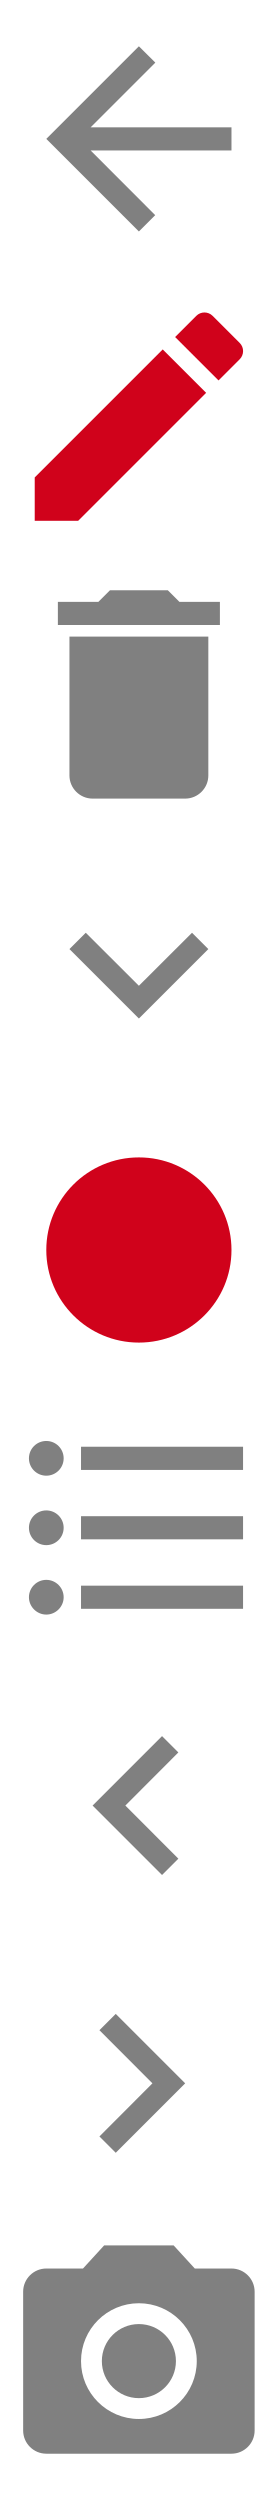
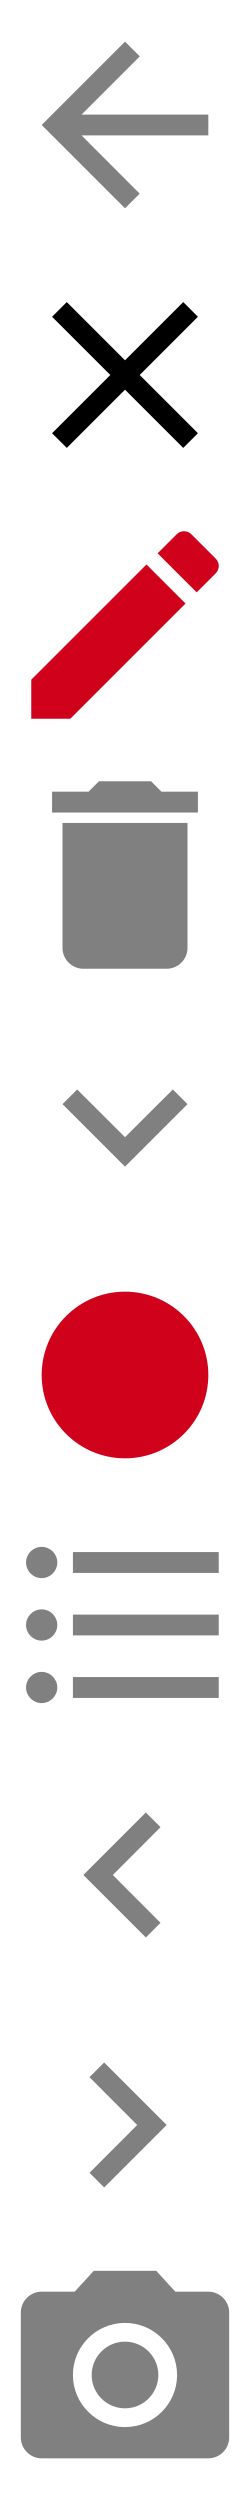
- <svg xmlns="http://www.w3.org/2000/svg" width="48" height="432" viewBox="0 0 48 432">
+ <svg xmlns="http://www.w3.org/2000/svg" width="48" height="480" viewBox="0 0 48 480">
  <svg height="48" width="48" viewBox="0 0 24 24" fill="#808080" id="ic_arrow_back_black_48px" y="0">
    <path d="m0 0h24v24h-24z" fill="none" />
    <path d="m20 11h-12.17l5.59-5.59-1.42-1.41-8 8 8 8 1.41-1.41-5.58-5.59h12.17v-2z" />
  </svg>
-   <svg height="48" width="48" viewBox="0 0 24 24" fill="#d0021b" id="ic_create_black_48px" y="48">
+   <svg height="48" width="48" viewBox="0 0 24 24" fill="#000000" id="ic_clear_black_48px" y="48">
+     <path d="m19 6.41l-1.41-1.41-5.59 5.59-5.59-5.59-1.41 1.41 5.59 5.59-5.59 5.59 1.41 1.41 5.59-5.59 5.59 5.59 1.41-1.41-5.59-5.59z" />
+     <path d="m0 0h24v24h-24z" fill="none" />
+   </svg>
+   <svg height="48" width="48" viewBox="0 0 24 24" fill="#d0021b" id="ic_create_black_48px" y="96">
    <path d="m3 17.25v3.75h3.75l11.06-11.06-3.75-3.75-11.06 11.06zm17.71-10.21c0.39-0.39 0.39-1.02 0-1.41l-2.34-2.34c-0.39-0.39-1.02-0.39-1.41 0l-1.83 1.83 3.75 3.75 1.83-1.83z" />
    <path d="m0 0h24v24h-24z" fill="none" />
  </svg>
-   <svg height="48" width="48" viewBox="0 0 24 24" fill="#808080" id="ic_delete_black_48px" y="96">
+   <svg height="48" width="48" viewBox="0 0 24 24" fill="#808080" id="ic_delete_black_48px" y="144">
    <path d="m6 19c0 1.1 0.9 2 2 2h8c1.1 0 2-0.9 2-2v-12h-12v12zm13-15h-3.5l-1-1h-5l-1 1h-3.5v2h14v-2z" />
    <path d="m0 0h24v24h-24z" fill="none" />
  </svg>
-   <svg height="48" width="48" viewBox="0 0 24 24" fill="#808080" id="ic_expand_more_black_48px" y="144">
+   <svg height="48" width="48" viewBox="0 0 24 24" fill="#808080" id="ic_expand_more_black_48px" y="192">
    <path d="m16.59 8.59l-4.59 4.58-4.59-4.58-1.41 1.41 6 6 6-6z" />
    <path d="m0 0h24v24h-24z" fill="none" />
  </svg>
-   <svg height="48" width="48" viewBox="0 0 24 24" id="ic_fiber_manual_record_black_48px" y="192">
+   <svg height="48" width="48" viewBox="0 0 24 24" id="ic_fiber_manual_record_black_48px" y="240">
    <path d="m24 24h-24v-24h24v24z" fill="none" />
    <circle cy="12" cx="12" r="8" fill="#d0021b" />
  </svg>
-   <svg height="48" width="48" viewBox="0 0 24 24" fill="#808080" id="ic_format_list_bulleted_black_48px" y="240">
+   <svg height="48" width="48" viewBox="0 0 24 24" fill="#808080" id="ic_format_list_bulleted_black_48px" y="288">
    <path d="m4 10.5c-0.83 0-1.5 0.67-1.5 1.5s0.67 1.5 1.5 1.5 1.5-0.67 1.5-1.5-0.67-1.5-1.5-1.5zm0-6c-0.83 0-1.5 0.67-1.5 1.5s0.67 1.5 1.5 1.5 1.5-0.67 1.5-1.5-0.67-1.5-1.5-1.5zm0 12c-0.83 0-1.5 0.68-1.5 1.5s0.68 1.5 1.5 1.5 1.5-0.68 1.5-1.5-0.67-1.5-1.5-1.5zm3 2.5h14v-2h-14v2zm0-6h14v-2h-14v2zm0-8v2h14v-2h-14z" />
    <path d="m0 0h24v24h-24v-24z" fill="none" />
  </svg>
-   <svg height="48" width="48" viewBox="0 0 24 24" fill="#808080" id="ic_navigate_before_black_48px" y="288">
+   <svg height="48" width="48" viewBox="0 0 24 24" fill="#808080" id="ic_navigate_before_black_48px" y="336">
    <path d="m15.41 7.41l-1.41-1.41-6 6 6 6 1.41-1.41-4.58-4.59z" />
    <path d="m0 0h24v24h-24z" fill="none" />
  </svg>
-   <svg height="48" width="48" viewBox="0 0 24 24" fill="#808080" id="ic_navigate_next_black_48px" y="336">
+   <svg height="48" width="48" viewBox="0 0 24 24" fill="#808080" id="ic_navigate_next_black_48px" y="384">
    <path d="m10 6l-1.41 1.41 4.58 4.59-4.58 4.59 1.41 1.41 6-6z" />
    <path d="m0 0h24v24h-24z" fill="none" />
  </svg>
-   <svg height="48" width="48" viewBox="0 0 24 24" fill="#808080" id="ic_photo_camera_black_48px" y="384">
+   <svg height="48" width="48" viewBox="0 0 24 24" fill="#808080" id="ic_photo_camera_black_48px" y="432">
    <circle cy="12" cx="12" r="3.2" />
    <path d="m9 2l-1.83 2h-3.17c-1.1 0-2 0.9-2 2v12c0 1.1 0.9 2 2 2h16c1.1 0 2-0.9 2-2v-12c0-1.1-0.9-2-2-2h-3.17l-1.83-2h-6zm3 15c-2.76 0-5-2.24-5-5s2.24-5 5-5 5 2.24 5 5-2.24 5-5 5z" />
    <path d="m0 0h24v24h-24z" fill="none" />
  </svg>
</svg>
